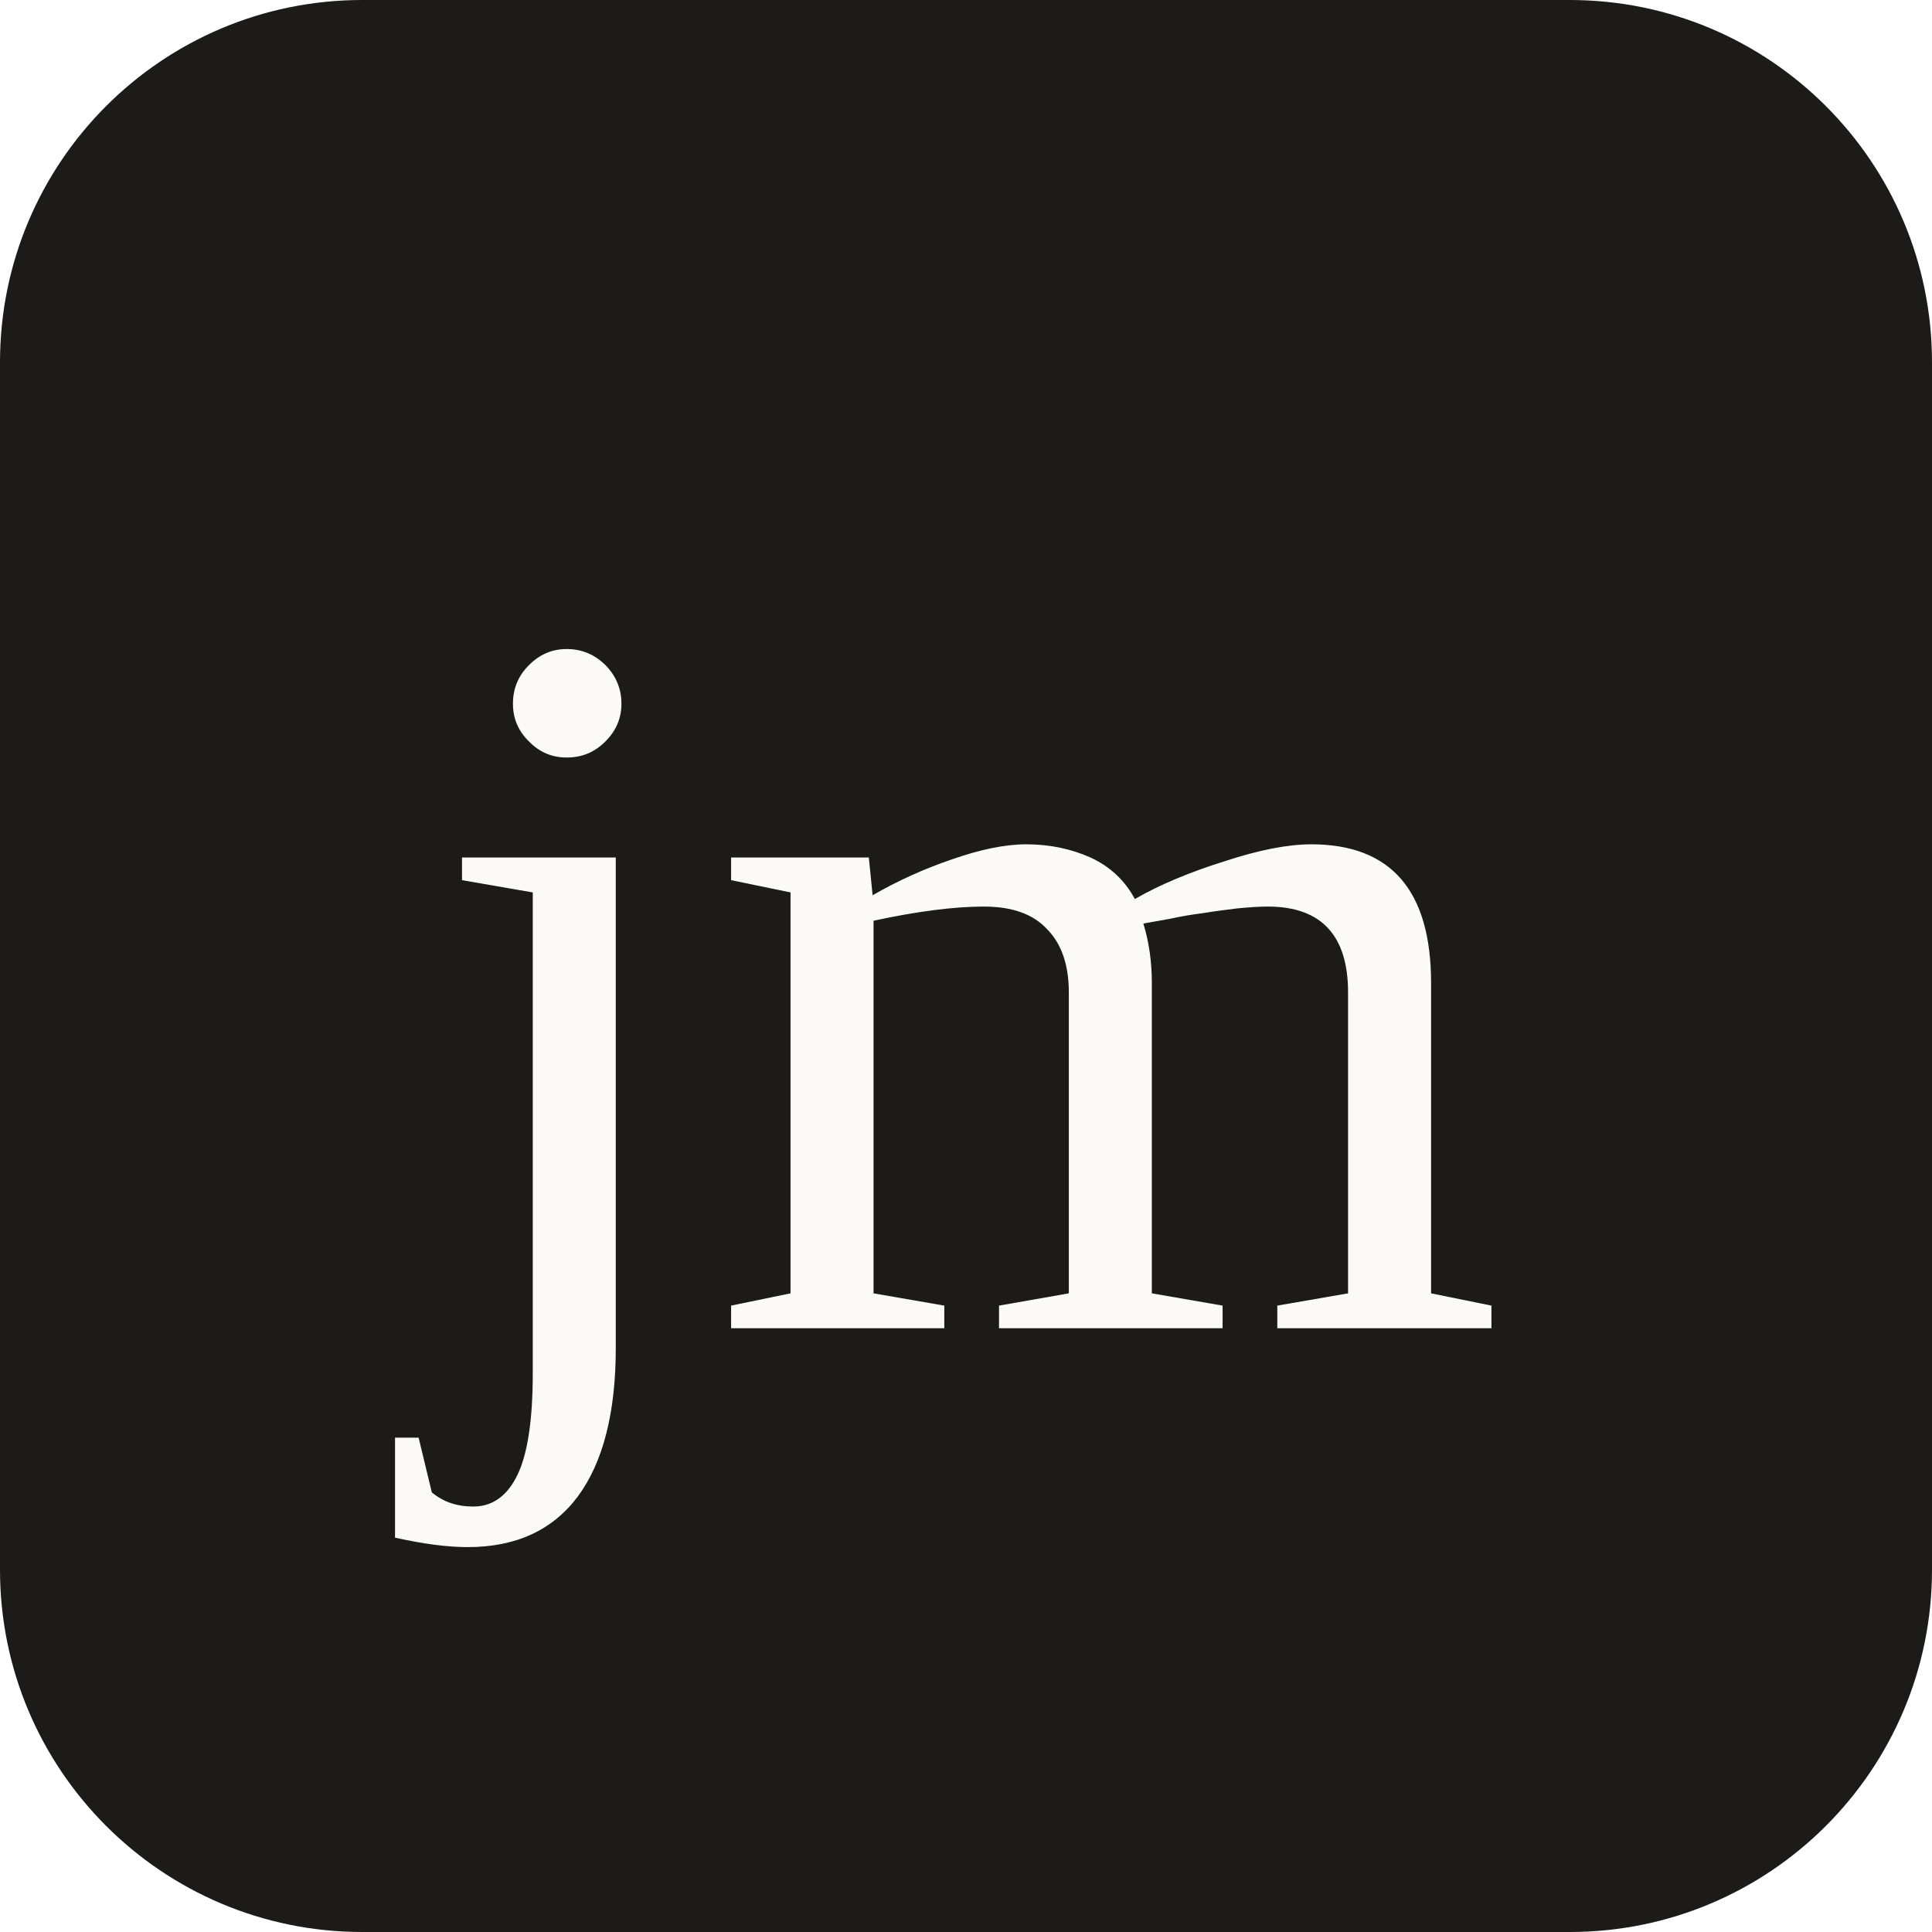
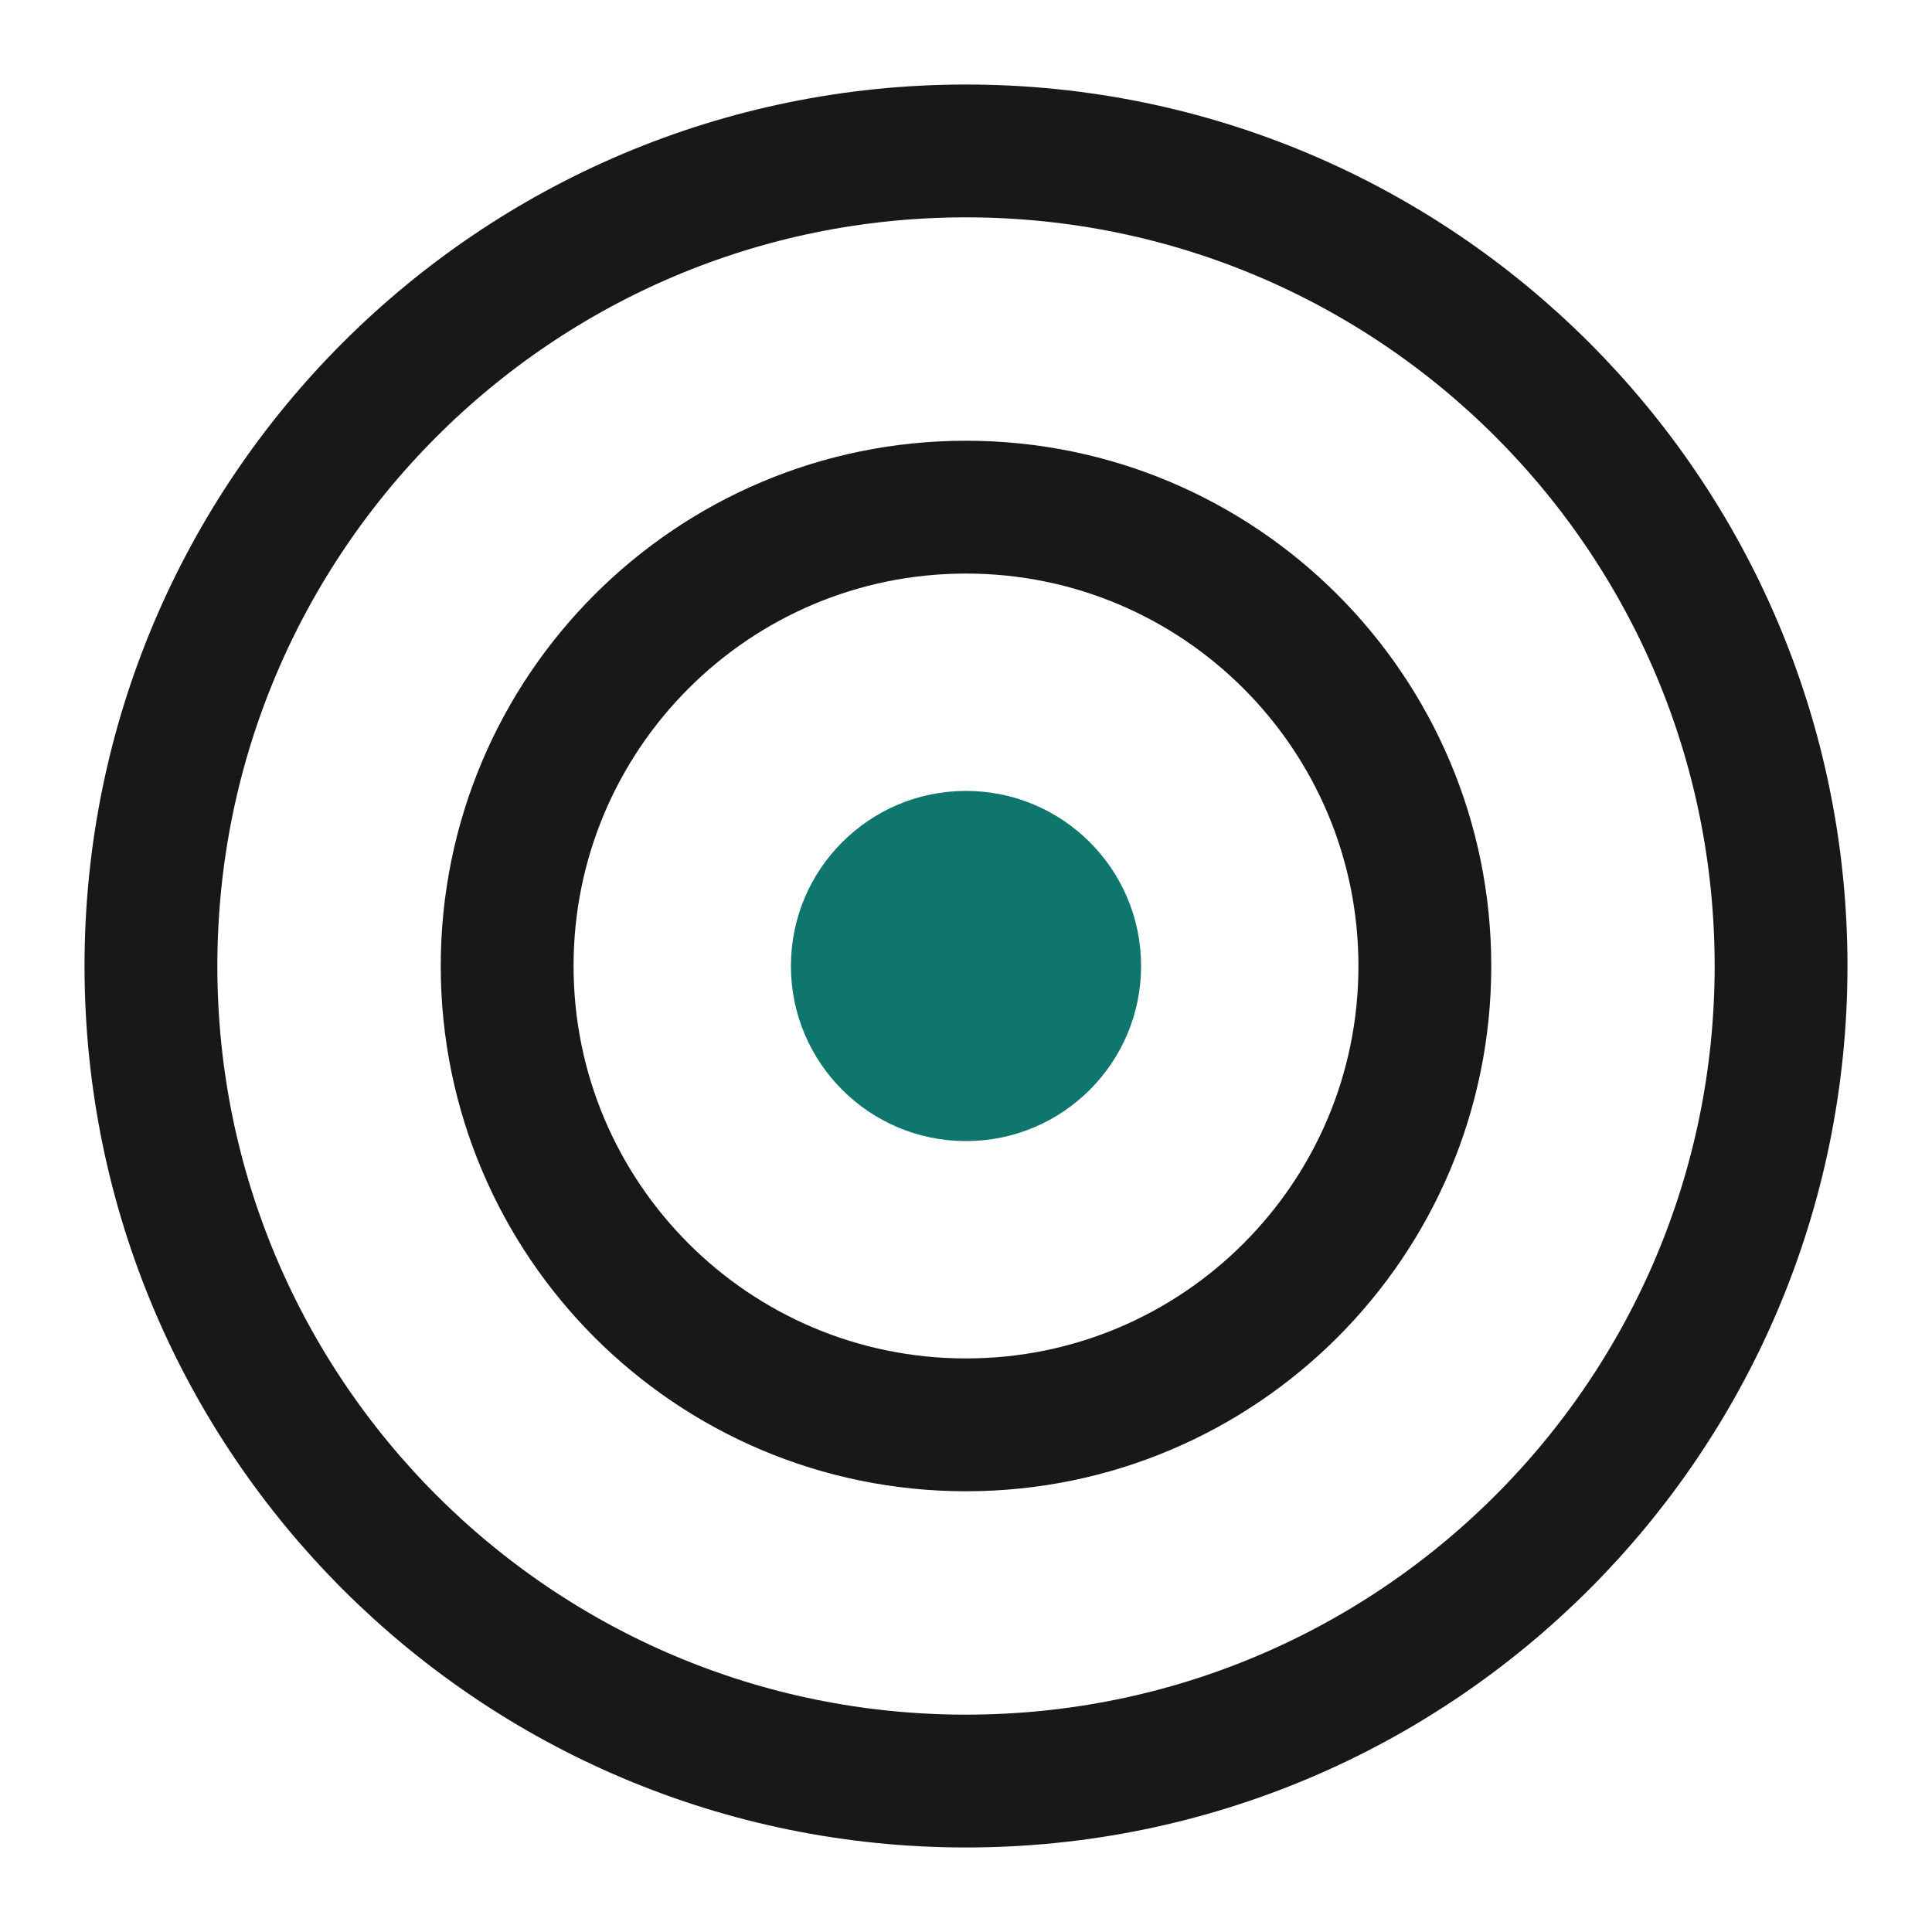
<svg xmlns="http://www.w3.org/2000/svg" viewBox="0 0 32 32">
-   <rect width="32" height="32" rx="6" fill="#1c1b19" />
-   <text x="16" y="22" text-anchor="middle" font-family="Georgia, 'Times New Roman', serif" font-size="17" fill="#fbfaf7">jm</text>
+   <circle cx="16" cy="16" r="13.5" fill="none" stroke="#18181b" stroke-width="2.2" />
+   <circle cx="16" cy="16" r="7.6" fill="none" stroke="#18181b" stroke-width="2.2" />
+   <circle cx="16" cy="16" r="2.9" fill="#0f766e" />
</svg>
